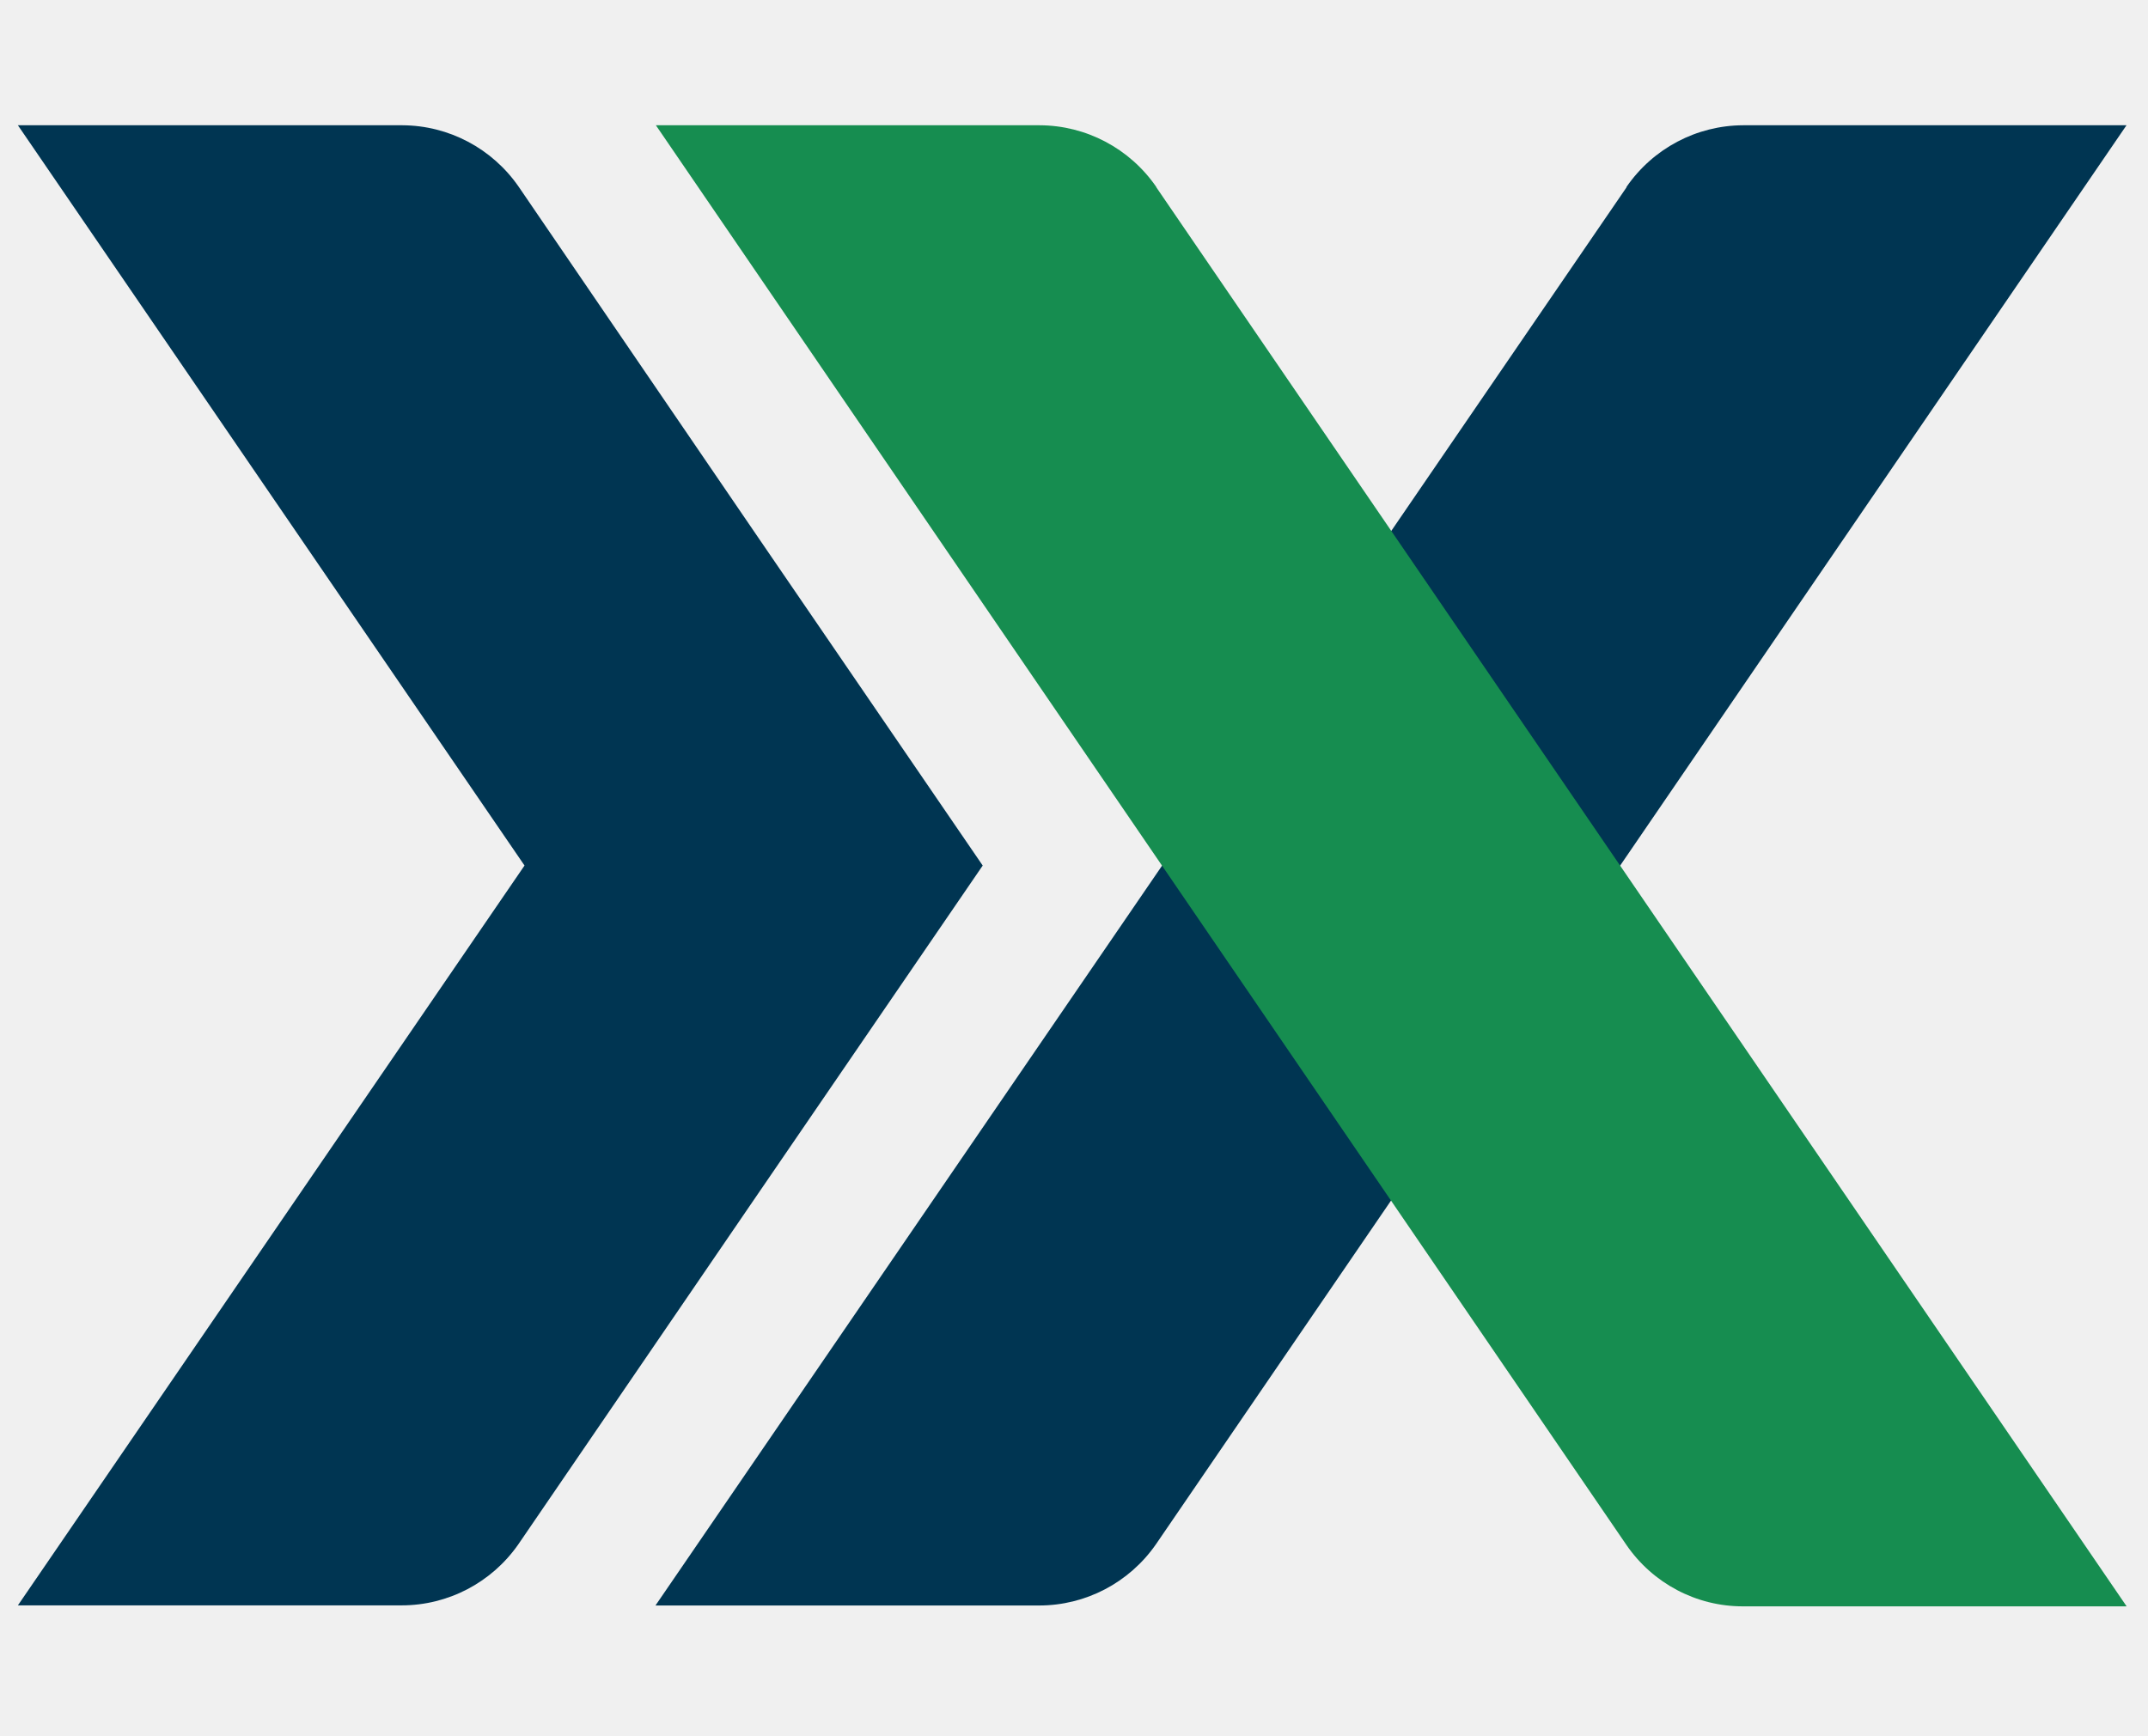
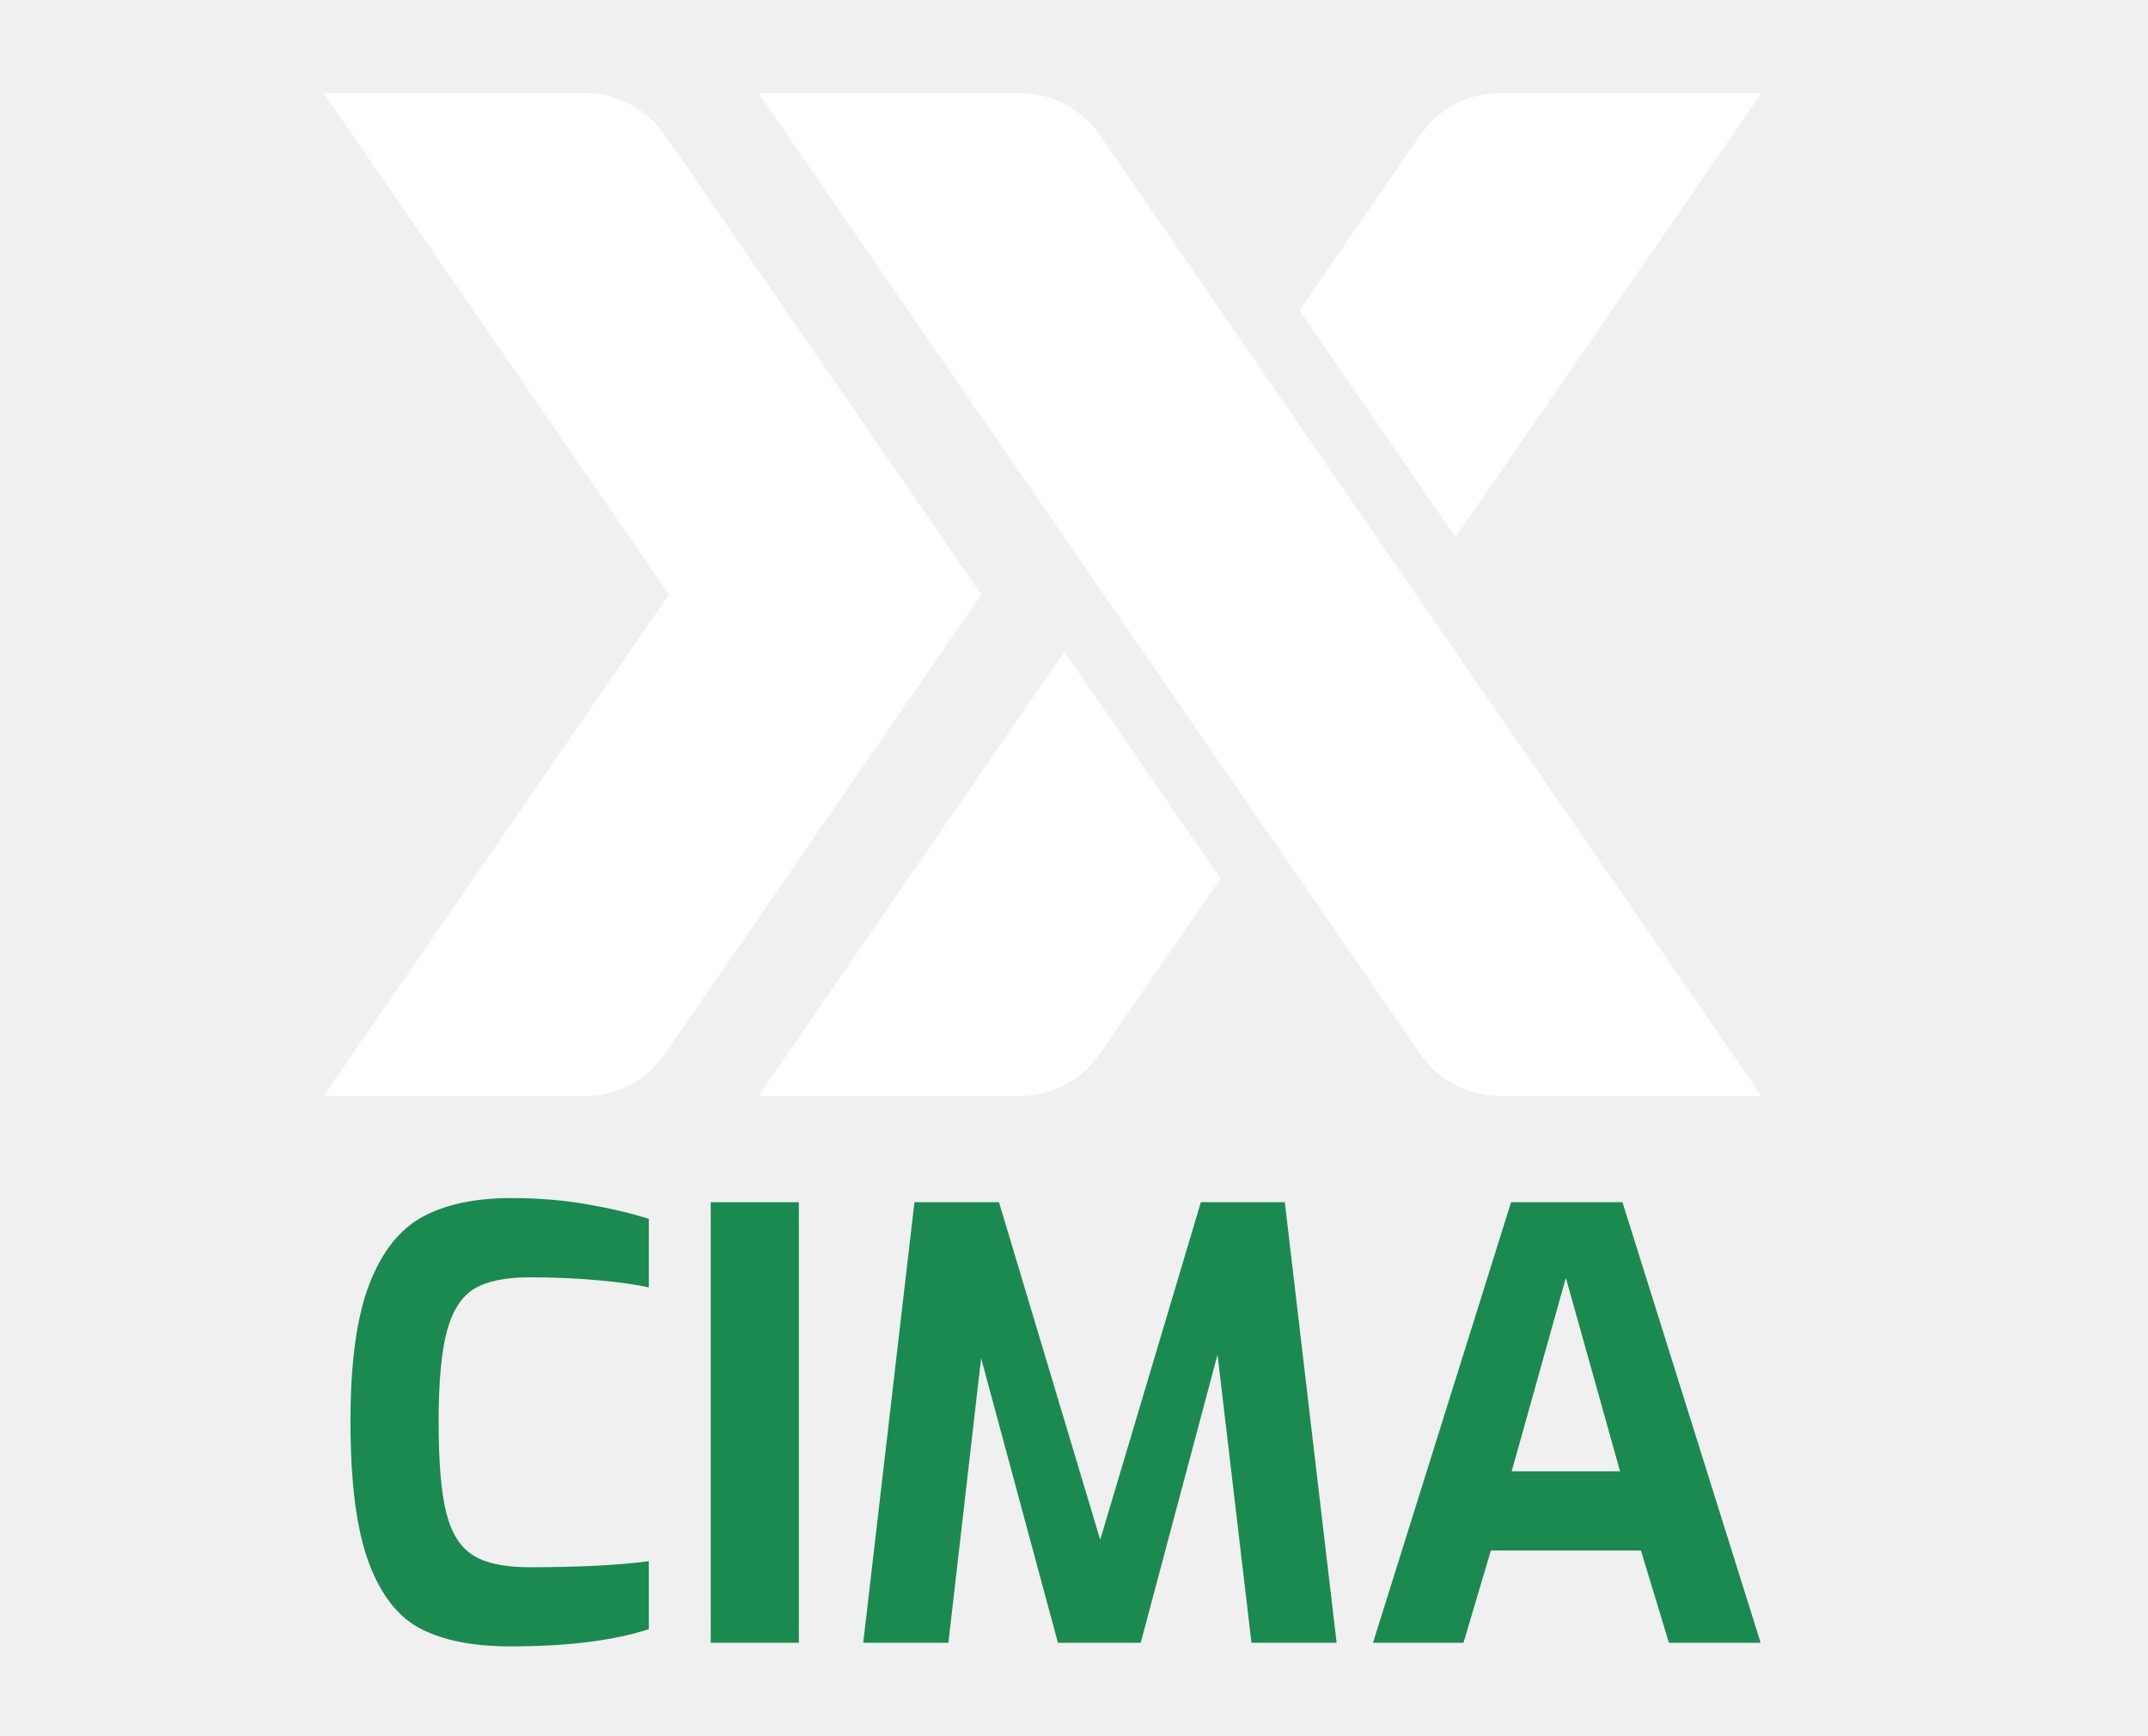
- <svg xmlns="http://www.w3.org/2000/svg" width="120px" height="97px" viewBox="0 0 120 97" version="1.1">
-   <g id="BO_Brand_logo" stroke="none" stroke-width="1" fill="none" fill-rule="evenodd">
-     <g id="Group" transform="translate(1, 7)" fill-rule="nonzero">
-       <path d="M89.867,3.469 L35.619,82.715 L57.053,82.715 C59.649,82.716 62.082,81.443 63.572,79.303 L117.799,1.27897692e-13 L96.386,1.27897692e-13 C93.784,0.007 91.35,1.293 89.867,3.444 L89.867,3.469 Z M2.91322522e-13,82.708 L21.434,82.708 C24.029,82.71 26.461,81.44 27.953,79.303 L41.094,60.079 L53.9,41.367 L41.101,22.661 L27.978,3.437 C26.499,1.297 24.08,0.015 21.49,1.27897692e-13 L2.91322522e-13,1.27897692e-13 L28.303,41.366 L2.91322522e-13,82.708 Z" id="Shape" fill="#003552" />
-       <path d="M63.595,3.461 L117.806,82.763 L96.371,82.763 C93.767,82.767 91.329,81.478 89.853,79.319 L35.642,1.17239551e-13 L57.076,1.17239551e-13 C59.678,0.007 62.112,1.293 63.595,3.444" id="Path" fill="#168D50" />
-     </g>
+ <svg xmlns="http://www.w3.org/2000/svg" version="1.1" id="Layer_1" x="0px" y="0px" width="120px" height="97px" viewBox="0 0 50 38" enable-background="new 0 0 50 38" xml:space="preserve">
+   <g>
+     <path fill="#FFFFFF" d="M7.534,24.309h6.09c0.74,0,1.433-0.364,1.852-0.974l3.733-5.421l3.635-5.28l-3.635-5.28l-3.733-5.421   c-0.42-0.61-1.112-0.974-1.852-0.974h-6.09l8.038,11.675L7.534,24.309z" />
+     <path fill="#FFFFFF" d="M25.596,1.933l15.407,22.376h-6.09c-0.74,0-1.433-0.364-1.852-0.973L17.653,0.959h6.09   C24.483,0.959,25.176,1.324,25.596,1.933" />
+     <path fill="#FFFFFF" d="M41.003,0.959h-6.09c-0.74,0-1.432,0.364-1.852,0.974l-2.815,4.089l3.636,5.28L41.003,0.959z" />
+     <path fill="#FFFFFF" d="M17.654,24.309h6.09c0.74,0,1.433-0.364,1.853-0.974l2.815-4.089l-3.636-5.28L17.654,24.309z" />
+   </g>
+   <g>
+     <path fill="#1B8A51" d="M9.793,36.715c-0.526-0.272-0.931-0.79-1.213-1.552c-0.282-0.763-0.422-1.855-0.422-3.278   c0-1.368,0.146-2.431,0.437-3.188s0.705-1.282,1.241-1.573c0.536-0.291,1.224-0.437,2.065-0.437c0.628,0,1.22,0.048,1.774,0.146   c0.555,0.097,1.03,0.21,1.428,0.339v1.595c-0.277-0.064-0.67-0.12-1.178-0.166c-0.508-0.047-1.04-0.069-1.594-0.069   c-0.555,0-0.98,0.085-1.275,0.256c-0.296,0.171-0.511,0.494-0.645,0.971c-0.134,0.476-0.201,1.189-0.201,2.142   c0,0.942,0.06,1.649,0.18,2.121c0.12,0.471,0.328,0.799,0.624,0.983c0.295,0.186,0.734,0.277,1.317,0.277   c1.127,0,2.051-0.046,2.772-0.139v1.581c-0.822,0.268-1.899,0.401-3.229,0.401C11.014,37.124,10.32,36.988,9.793,36.715z" />
+     <path fill="#1B8A51" d="M16.544,26.783h2.051v10.258h-2.051V26.783z" />
+     <path fill="#1B8A51" d="M29.131,37.041l-0.79-6.709l-1.788,6.709h-1.927l-1.788-6.626l-0.762,6.626h-1.982l1.192-10.258h1.968   l2.356,7.859l2.343-7.859h1.954l1.206,10.258H29.131z" />
+     <path fill="#1B8A51" d="M35.174,26.783h2.593l3.216,10.258h-2.135l-0.651-2.148h-3.493l-0.638,2.148h-2.106L35.174,26.783z    M37.711,33.049l-1.262-4.505l-1.261,4.505H37.711z" />
  </g>
</svg>
